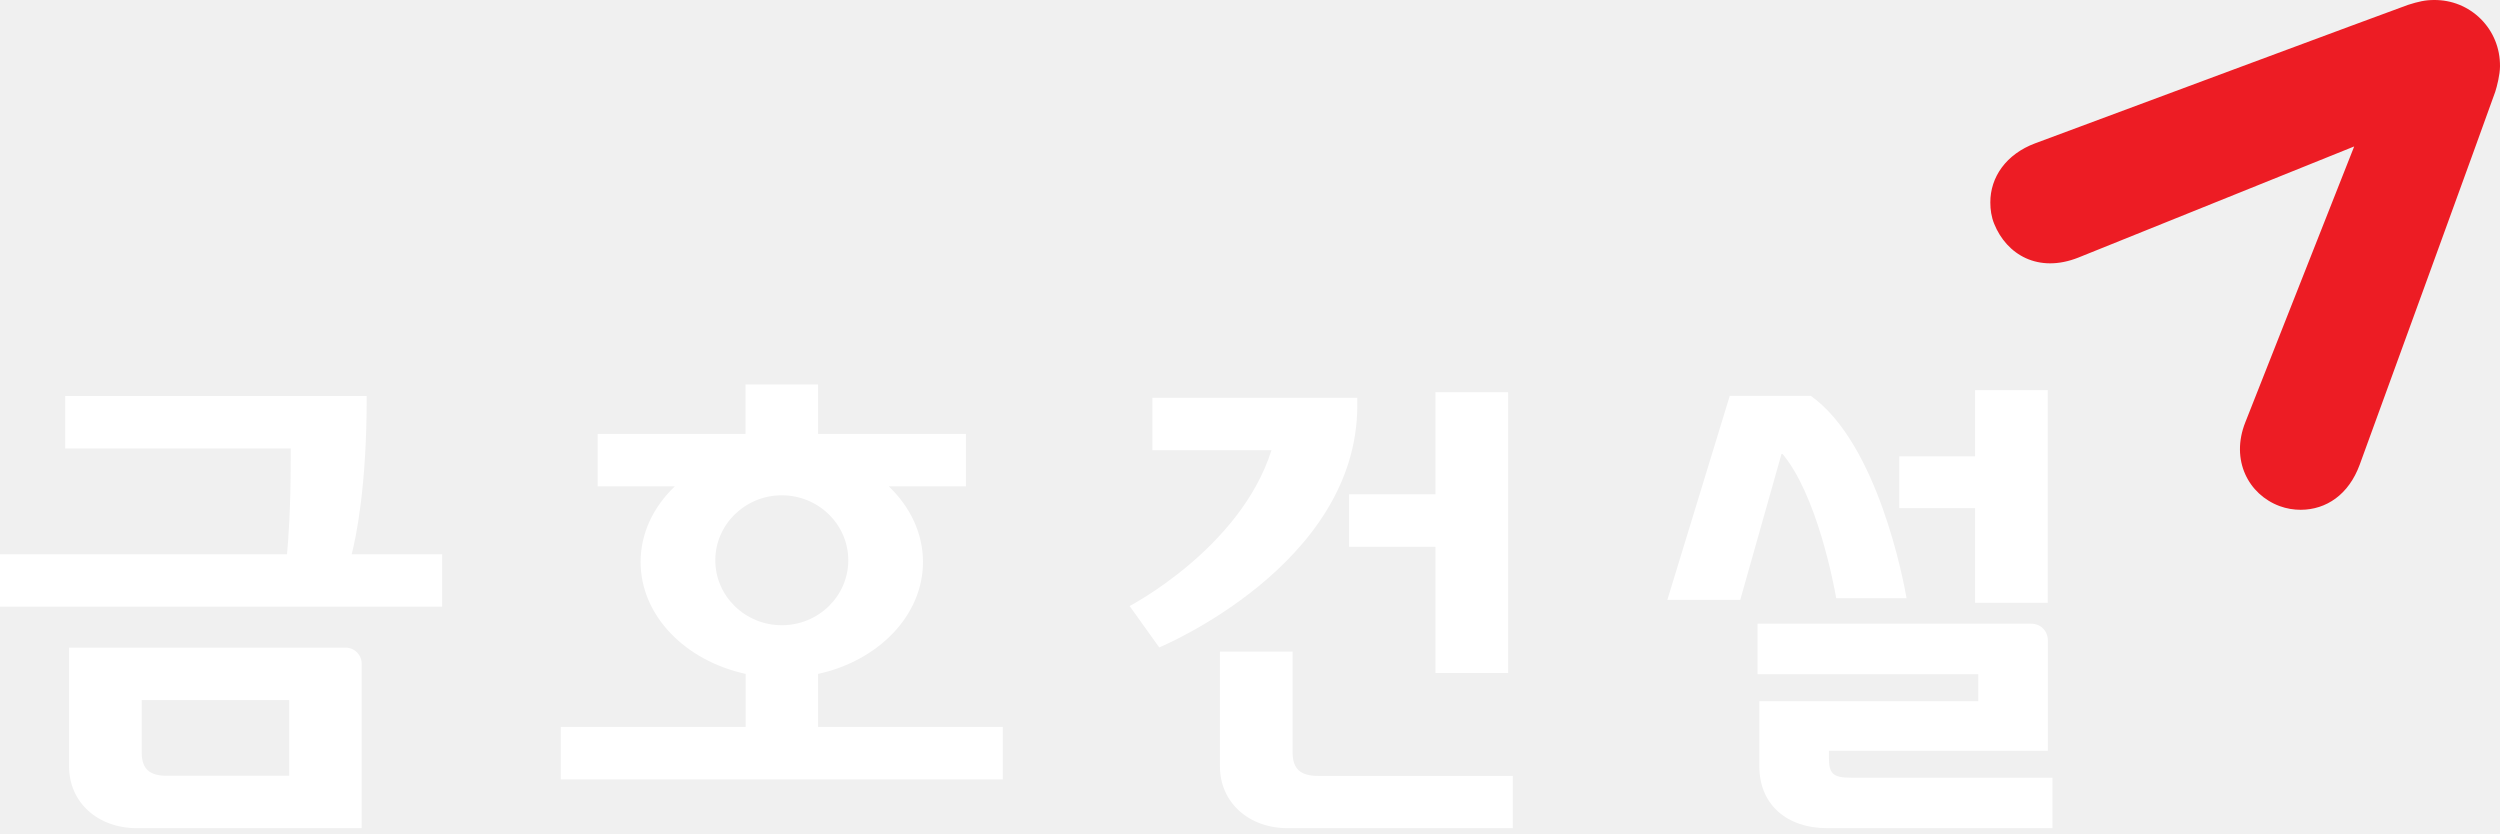
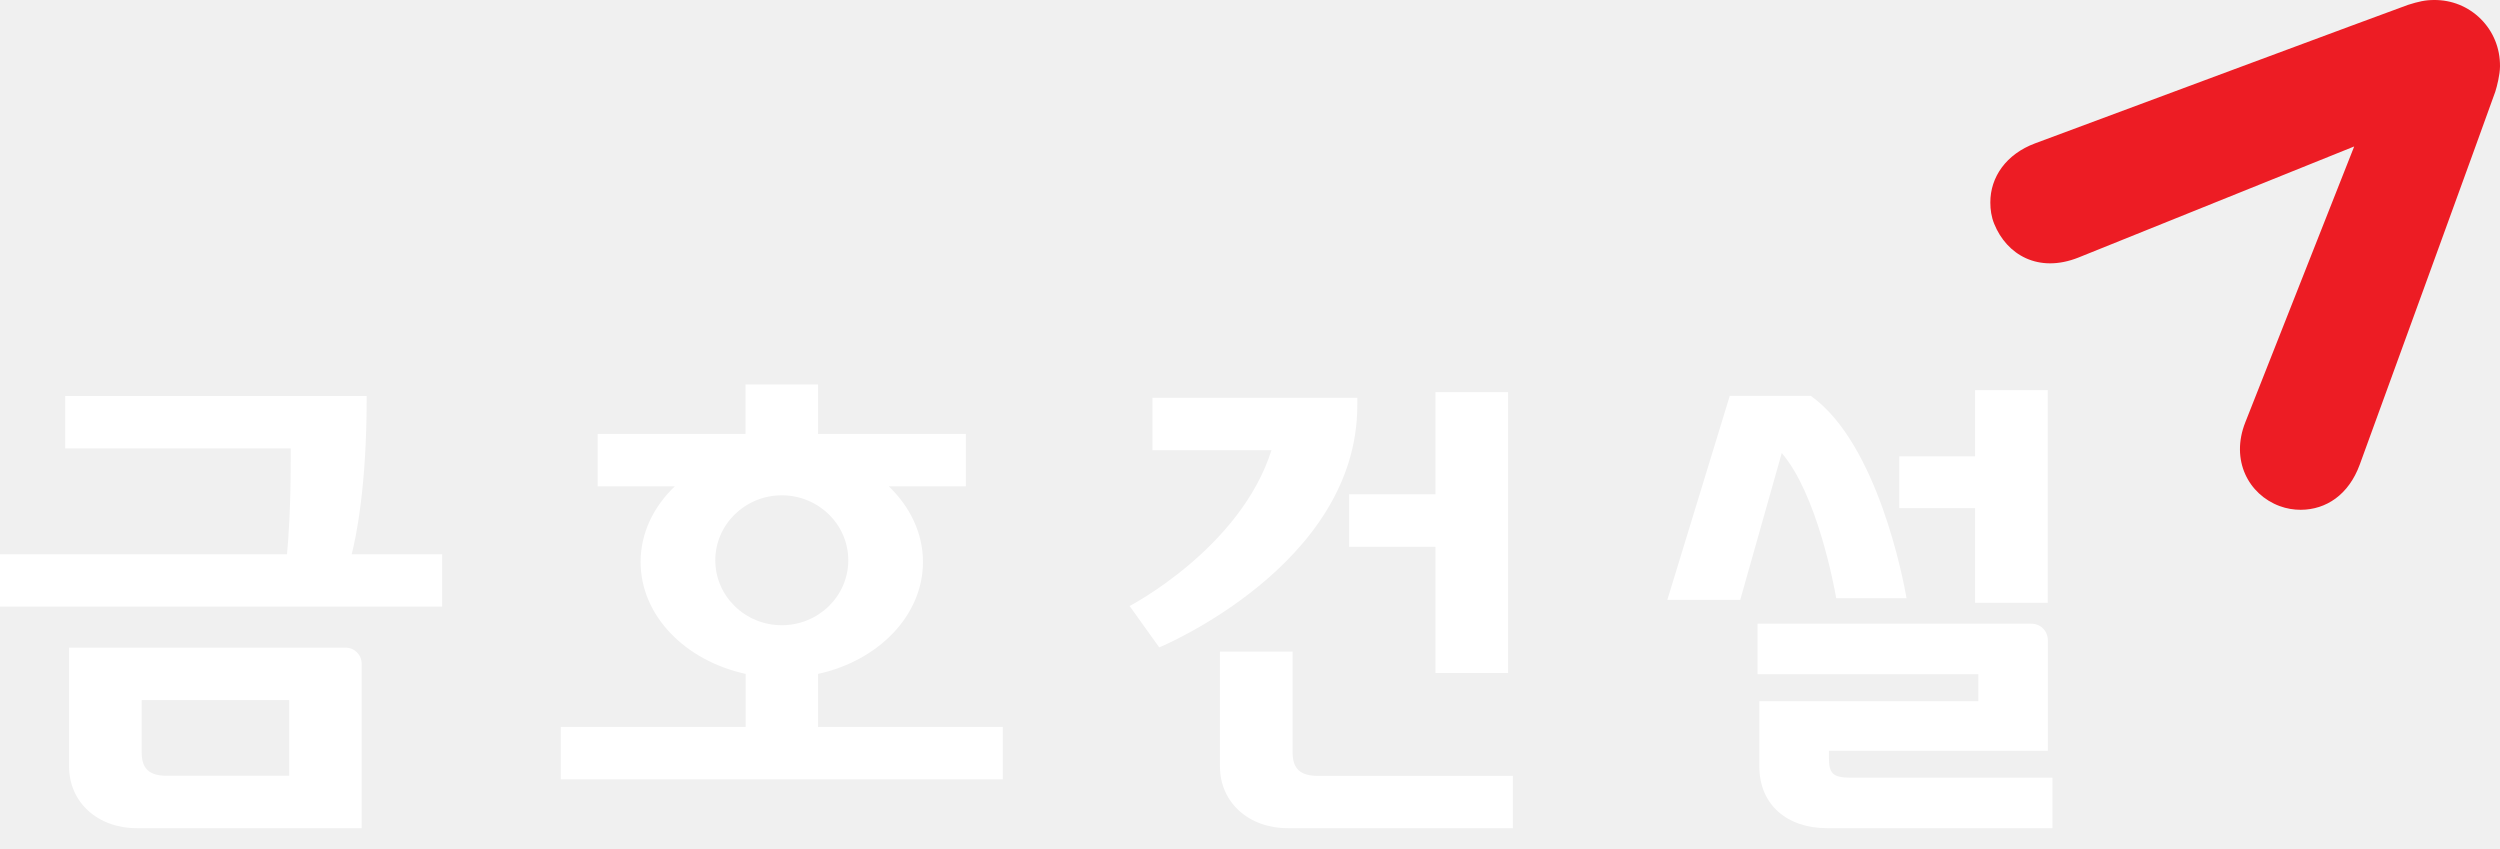
- <svg xmlns="http://www.w3.org/2000/svg" width="99" height="33" viewBox="0 0 99 33" fill="none">
-   <path d="M78.817 8.021C78.817 8.3 78.858 8.59 78.97 8.864C79.462 10.081 80.715 10.832 82.308 10.198C82.689 10.046 93.226 5.799 93.226 5.799C93.226 5.799 89.076 16.322 88.919 16.712C88.315 18.219 89.041 19.584 90.273 20.041C90.547 20.142 90.832 20.188 91.111 20.188C92.12 20.183 93.008 19.589 93.444 18.402C93.51 18.224 98.701 3.973 98.812 3.633C98.878 3.43 99 2.953 99 2.623C99.005 1.918 98.741 1.253 98.239 0.751C97.737 0.254 97.082 -0.005 96.387 7.31987e-05C96.047 7.31987e-05 95.773 0.061 95.357 0.193C95.109 0.274 81.73 5.251 80.588 5.677C79.447 6.104 78.812 7.012 78.817 8.021Z" fill="#ED1C24" />
-   <path d="M53.749 16.058V15.753H45.636V17.828H50.35C49.122 21.715 44.733 23.998 44.733 23.998L45.905 25.637C45.905 25.637 53.749 22.4 53.749 16.058Z" fill="white" />
-   <path d="M51.187 29.833V25.804H48.31V30.35C48.31 31.771 49.441 32.795 50.994 32.795H59.908V30.726H52.196C51.496 30.726 51.202 30.447 51.187 29.833Z" fill="white" />
-   <path d="M53.424 19.574V21.654H56.844V26.651H59.721V15.53H56.844V19.574H53.424Z" fill="white" />
-   <path d="M78.213 23.871H81.09V15.449H78.213V18.072H75.21V20.122H78.213V23.871Z" fill="white" />
-   <path d="M13.689 25.647H2.735V30.35C2.735 31.771 3.866 32.795 5.419 32.795H14.323V26.286C14.323 25.931 14.039 25.647 13.689 25.647ZM11.451 30.72H6.621C5.921 30.726 5.622 30.446 5.612 29.832V27.722H11.451V30.72Z" fill="white" />
-   <path d="M14.521 15.779V15.682H2.582V17.758H11.512C11.512 17.894 11.512 18.067 11.512 18.234C11.512 20.162 11.415 21.431 11.365 21.948H0V24.023H17.509V21.948H13.927C14.094 21.294 14.521 19.29 14.521 15.779Z" fill="white" />
-   <path d="M32.395 26.687C34.784 26.164 36.55 24.373 36.55 22.253C36.55 21.111 36.038 20.066 35.195 19.259H38.25V17.184H32.395V15.226H29.523V17.184H23.668V19.259H26.723C25.88 20.066 25.368 21.106 25.368 22.253C25.368 24.378 27.133 26.164 29.528 26.687V28.787H22.207V30.863H39.711V28.787H32.395V26.687ZM28.326 22.187C28.326 20.771 29.508 19.614 30.959 19.614C32.41 19.614 33.592 20.766 33.592 22.187C33.592 23.607 32.41 24.759 30.959 24.759C29.508 24.759 28.326 23.607 28.326 22.187Z" fill="white" />
-   <path d="M72.714 23.689H75.5C75.383 23.014 74.363 17.565 71.71 15.677H68.498L66.027 23.755H68.914L70.558 17.94C71.948 19.564 72.623 23.161 72.714 23.689Z" fill="white" />
-   <path d="M73.287 30.797C72.556 30.797 72.425 30.609 72.425 29.99V29.731H81.095V25.368C81.095 24.992 80.821 24.698 80.431 24.698H69.599V26.697H78.34V27.768H69.67V30.35C69.67 31.847 70.745 32.795 72.354 32.795H81.278V30.797H73.287Z" fill="white" />
+ <svg xmlns="http://www.w3.org/2000/svg" width="112" height="38" viewBox="0 0 112 38" fill="none">
+   <path d="M89.167 9.075C89.167 9.39 89.213 9.717 89.34 10.027C89.896 11.405 91.314 12.255 93.116 11.537C93.547 11.365 105.468 6.561 105.468 6.561C105.468 6.561 100.773 18.465 100.595 18.907C99.912 20.612 100.733 22.155 102.128 22.672C102.438 22.787 102.759 22.839 103.075 22.839C104.217 22.833 105.221 22.161 105.715 20.818C105.79 20.617 111.661 4.494 111.788 4.11C111.862 3.88 112 3.341 112 2.968C112.006 2.17 111.707 1.418 111.139 0.85C110.571 0.287 109.83 -0.006 109.044 8.28105e-05C108.659 8.28105e-05 108.35 0.069 107.879 0.218C107.598 0.31 92.462 5.941 91.17 6.423C89.879 6.905 89.162 7.932 89.167 9.075Z" fill="#ED1C24" />
+   <path d="M60.807 18.166V17.822H51.629V20.169H56.961C55.572 24.566 50.607 27.149 50.607 27.149L51.933 29.003C51.933 29.003 60.807 25.341 60.807 18.166Z" fill="white" />
+   <path d="M57.908 33.75V29.193H54.654V34.336C54.654 35.943 55.934 37.102 57.69 37.102H67.775V34.76H59.05C58.258 34.76 57.925 34.445 57.908 33.75Z" fill="white" />
+   <path d="M60.44 22.144V24.497H64.308V30.151H67.562V17.569H64.308V22.144H60.44Z" fill="white" />
+   <path d="M88.484 27.006H91.739V17.477H88.484V20.445H85.086V22.764H88.484V27.006Z" fill="white" />
+   <path d="M15.486 29.015H3.094V34.335C3.094 35.943 4.374 37.102 6.13 37.102H16.203V29.738C16.203 29.336 15.882 29.015 15.486 29.015ZM12.955 34.754H7.49C6.698 34.76 6.36 34.444 6.348 33.75V31.362H12.955V34.754Z" fill="white" />
+   <path d="M16.427 17.85V17.741H2.922V20.089H13.024C13.024 20.244 13.024 20.439 13.024 20.628C13.024 22.809 12.915 24.244 12.857 24.83H0V27.177H19.808V24.83H15.756C15.945 24.089 16.427 21.822 16.427 17.85Z" fill="white" />
+   <path d="M36.648 30.191C39.352 29.6 41.349 27.574 41.349 25.175C41.349 23.883 40.769 22.701 39.817 21.788H43.272V19.441H36.648V17.225H33.4V19.441H26.776V21.788H30.231C29.278 22.701 28.699 23.878 28.699 25.175C28.699 27.58 30.696 29.6 33.405 30.191V32.568H25.123V34.915H44.925V32.568H36.648V30.191ZM32.045 25.1C32.045 23.499 33.382 22.19 35.024 22.19C36.666 22.19 38.003 23.493 38.003 25.1C38.003 26.707 36.666 28.01 35.024 28.01C33.382 28.01 32.045 26.707 32.045 25.1Z" fill="white" />
+   <path d="M82.262 26.799H85.413C85.281 26.035 84.128 19.871 81.126 17.736H77.493L74.697 26.873H77.963L79.823 20.296C81.396 22.133 82.159 26.202 82.262 26.799Z" fill="white" />
+   <path d="M82.911 34.841C82.084 34.841 81.935 34.628 81.935 33.928V33.635H91.744V28.699C91.744 28.274 91.434 27.941 90.992 27.941H78.738V30.203H88.628V31.414H78.818V34.336C78.818 36.029 80.035 37.102 81.855 37.102H91.951V34.841H82.911Z" fill="white" />
</svg>
